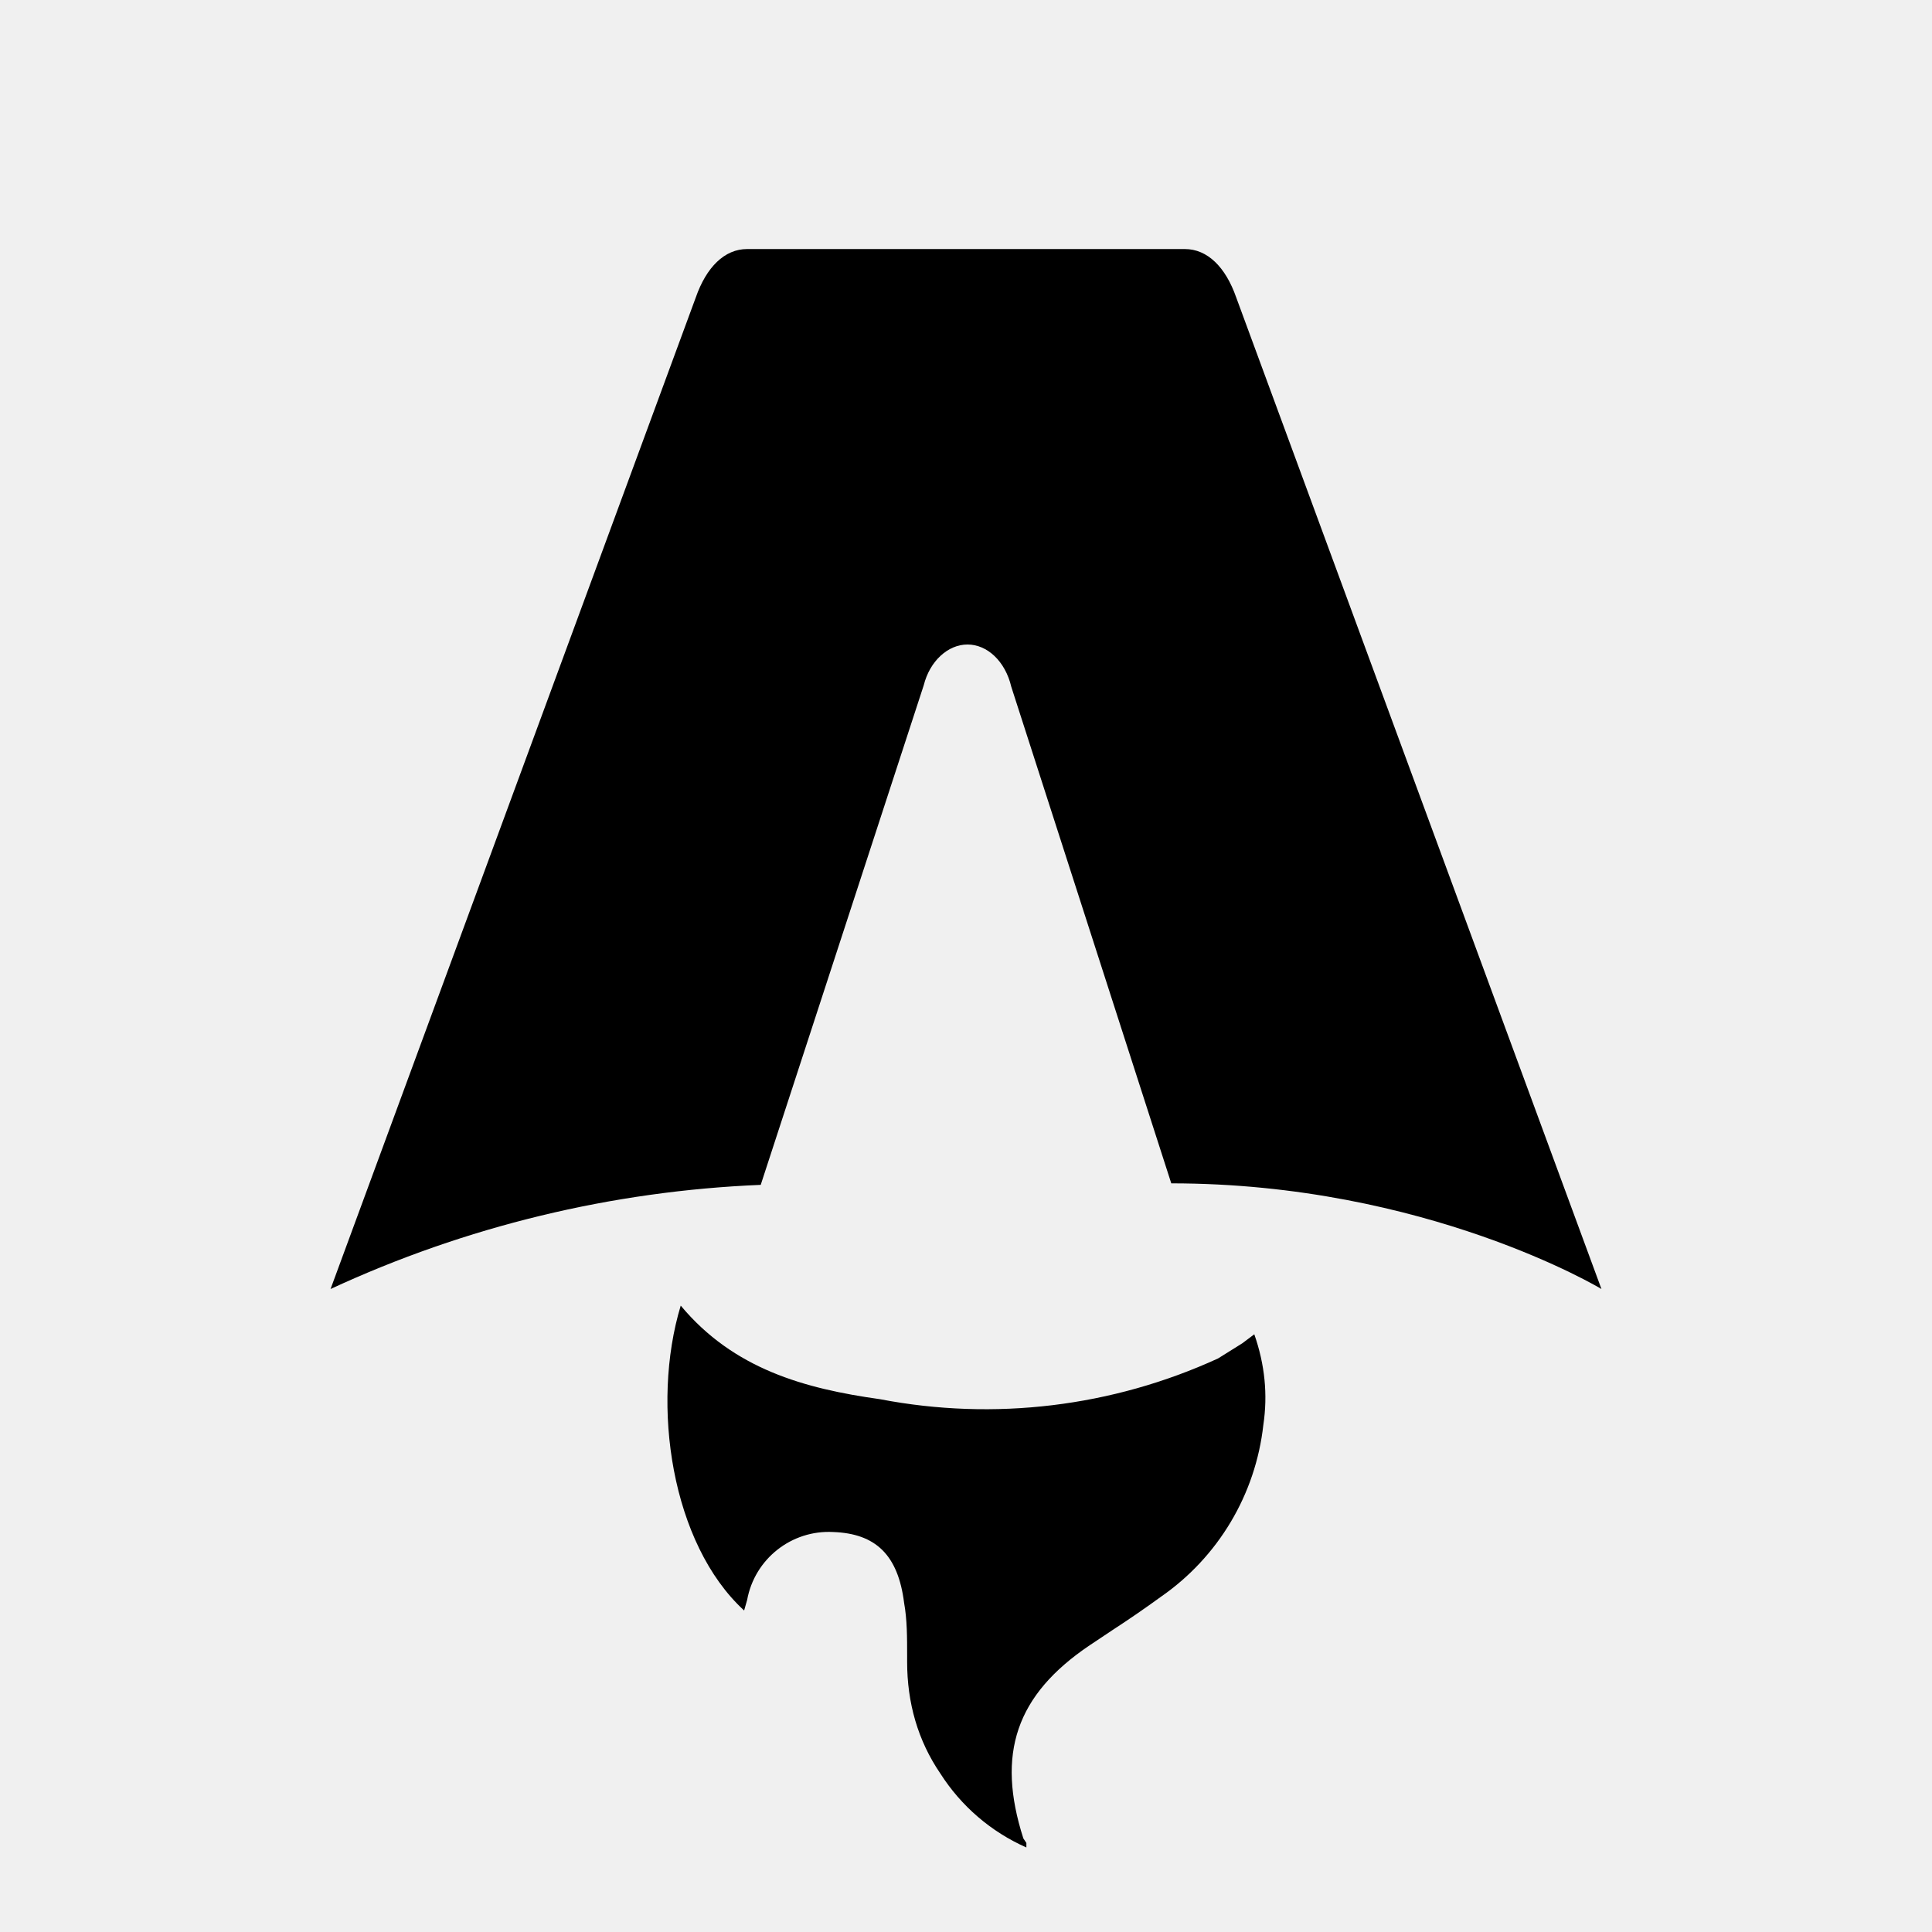
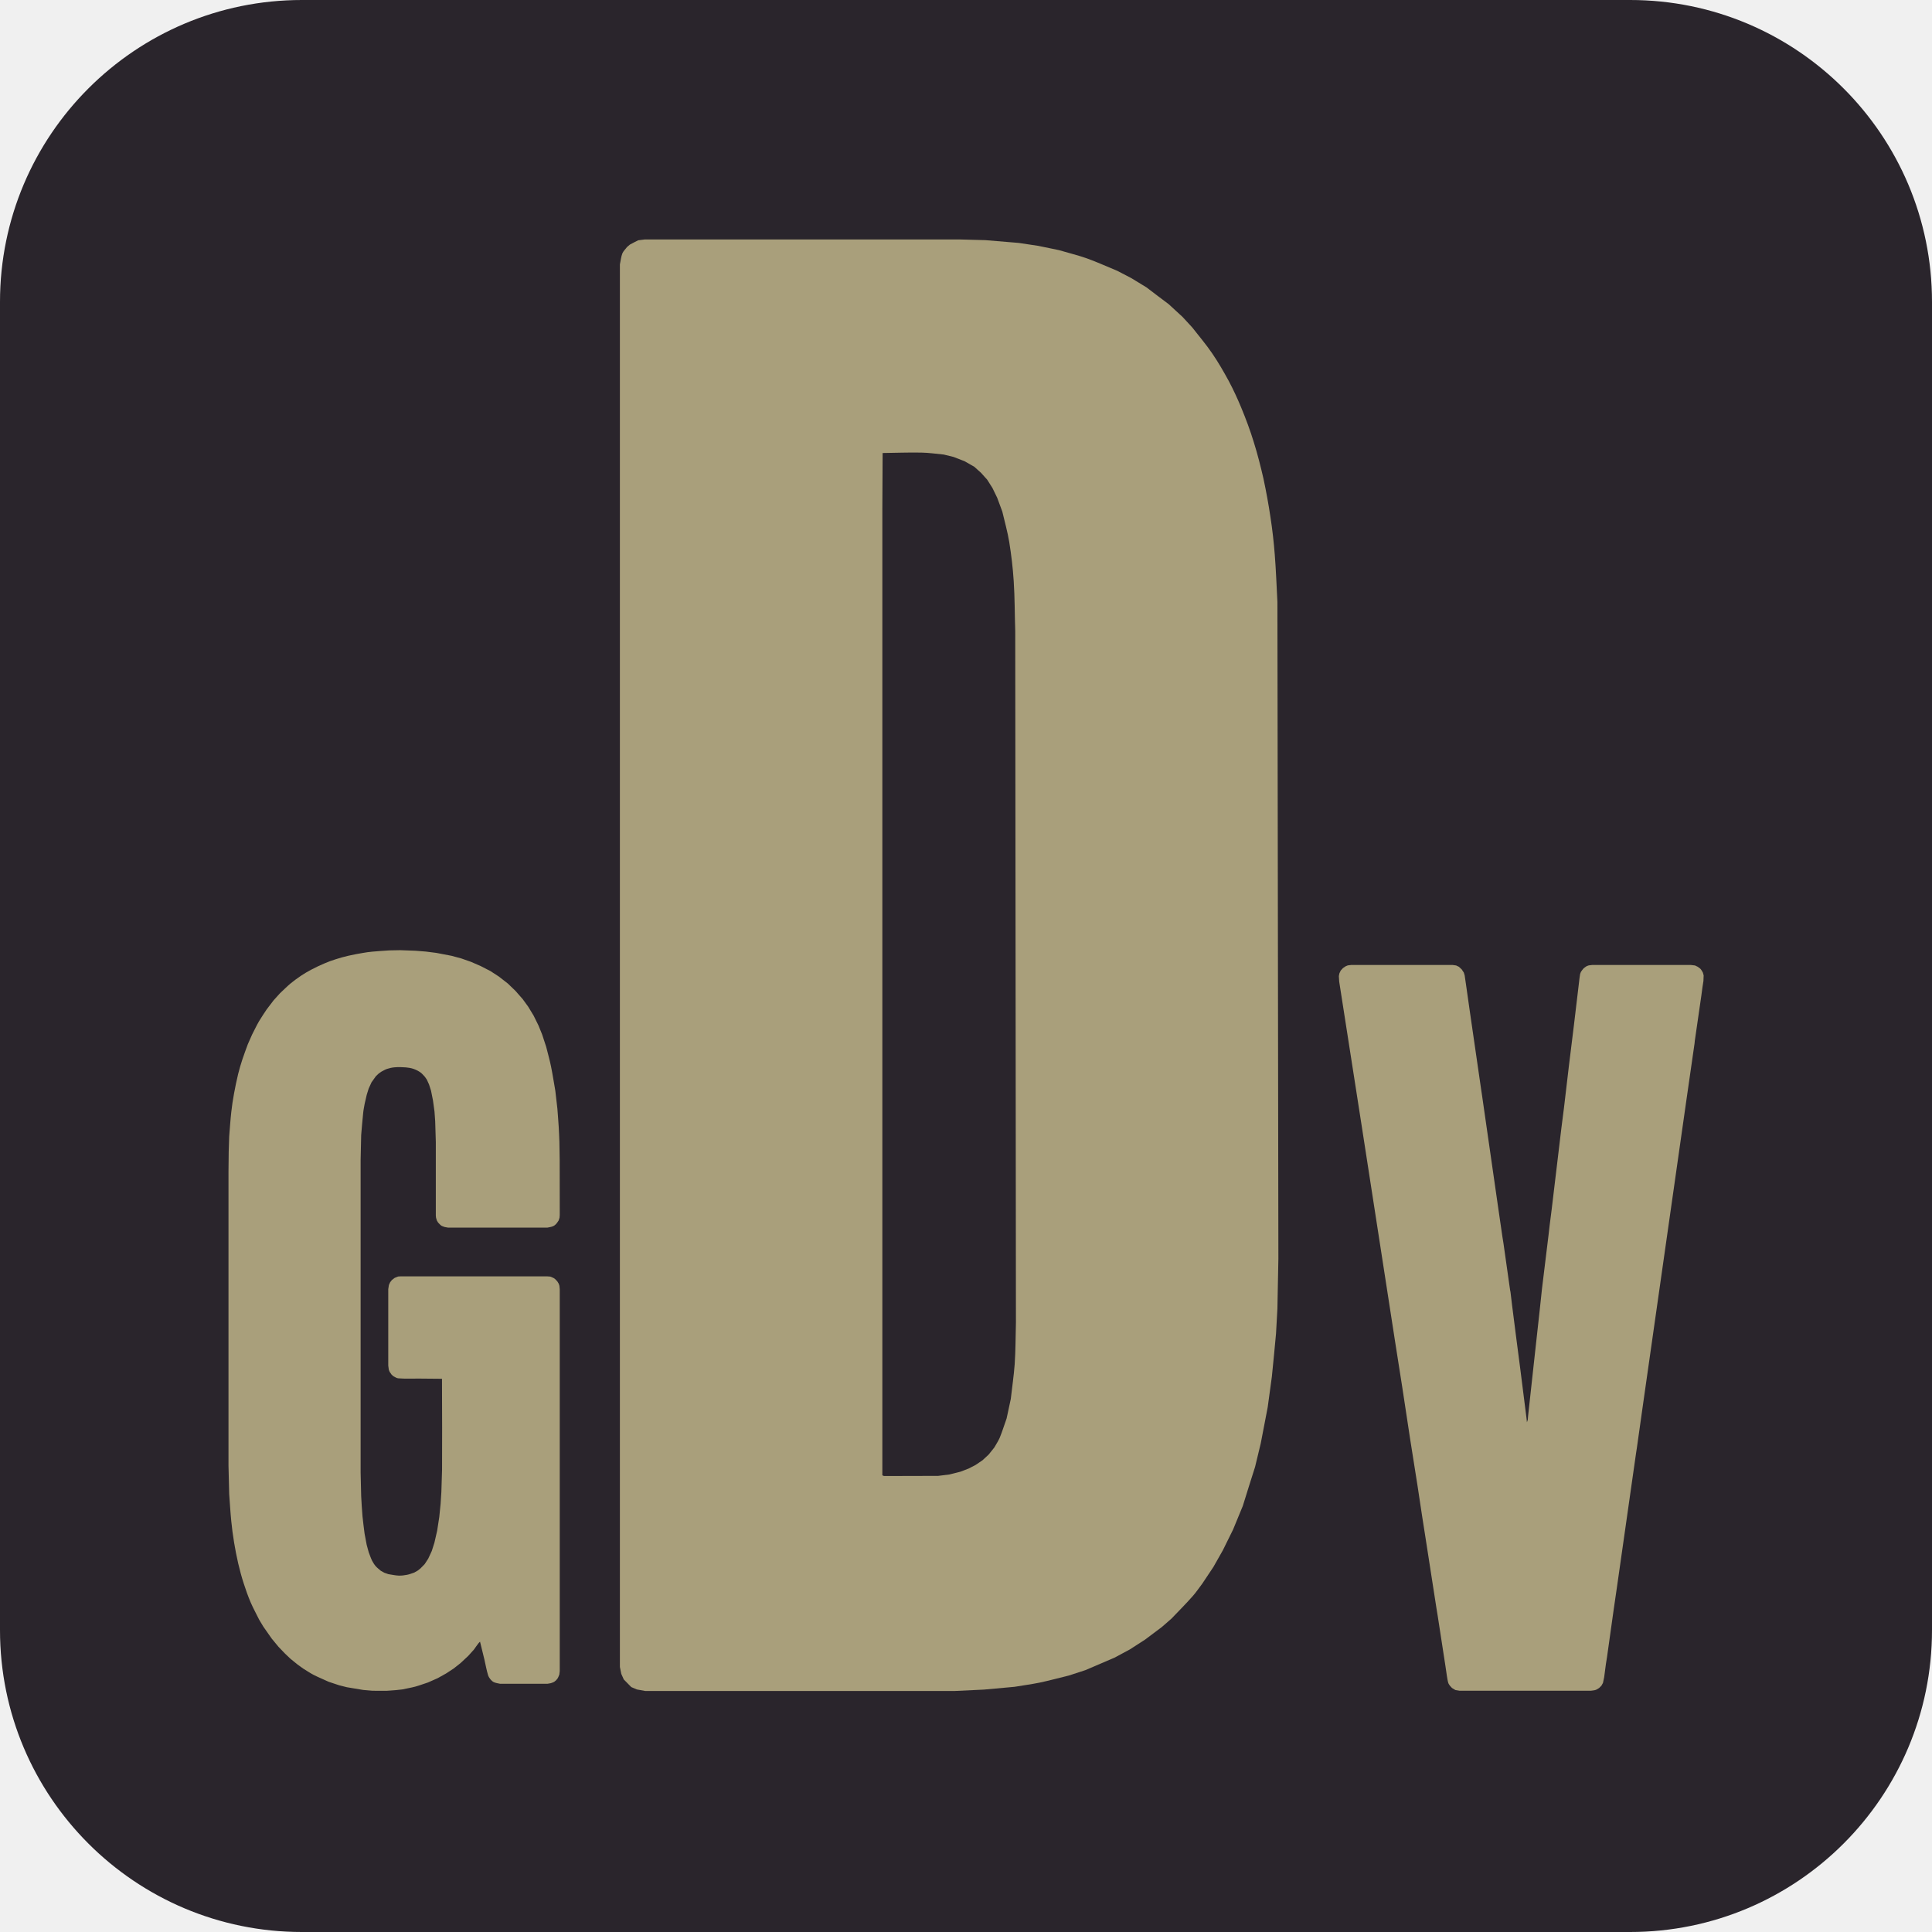
- <svg xmlns="http://www.w3.org/2000/svg" fill="none" viewBox="0 0 128 128">
-   <path d="M50.4 78.5a75.1 75.1 0 0 0-28.5 6.9l24.2-65.7c.7-2 1.9-3.2 3.4-3.2h29c1.5 0 2.7 1.2 3.4 3.2l24.2 65.7s-11.6-7-28.5-7L67 45.5c-.4-1.7-1.6-2.8-2.9-2.8-1.3 0-2.5 1.1-2.9 2.7L50.4 78.5Zm-1.1 28.2Zm-4.2-20.2c-2 6.6-.6 15.8 4.2 20.2a17.5 17.5 0 0 1 .2-.7 5.5 5.5 0 0 1 5.7-4.5c2.8.1 4.3 1.5 4.7 4.7.2 1.1.2 2.3.2 3.5v.4c0 2.7.7 5.2 2.2 7.4a13 13 0 0 0 5.7 4.9v-.3l-.2-.3c-1.8-5.6-.5-9.5 4.4-12.8l1.5-1a73 73 0 0 0 3.2-2.2 16 16 0 0 0 6.8-11.4c.3-2 .1-4-.6-6l-.8.6-1.6 1a37 37 0 0 1-22.4 2.7c-5-.7-9.7-2-13.2-6.2Z" />
-   <style>
-         path { fill: #000; }
-         @media (prefers-color-scheme: dark) {
-             path { fill: #FFF; }
-         }
-     </style>
+ <svg xmlns="http://www.w3.org/2000/svg" viewBox="0 0 128 128">
+   <rect width="128" height="128" rx="20" fill="#2a252c" />
+   <g fill="#A99F7B" fill-rule="evenodd">
+     <path transform="translate(2.41 40.61) scale(0.046)" d="M741.0 1541.4L736.0 1542.3L668.0 1542.3C665.0 1541.6 661.8 1541.3 659.0 1540.0C657.0 1539.1 655.4 1537.5 654.0 1535.9C652.6 1534.1 651.3 1532.2 650.6 1530.0C648.3 1522.5 647.0 1514.7 645.2 1507.0C643.2 1498.5 641.1 1490.1 639.0 1481.7C638.2 1482.4 637.4 1483.1 636.7 1484.0C634.4 1486.9 632.4 1490.0 630.2 1493.0L622.1 1502.0L611.0 1512.4L601.0 1520.3L590.0 1527.5L578.0 1534.2L564.0 1540.4C558.0 1542.3 552.1 1544.6 546.0 1546.3C539.7 1548.0 533.3 1549.0 527.0 1550.4L518.0 1551.4C513.3 1551.7 508.7 1552.2 504.0 1552.4C497.3 1552.5 490.7 1552.3 484.0 1552.3L471.0 1551.2C463.0 1549.9 455.0 1548.6 447.0 1547.2L436.0 1544.4L421.0 1539.4C413.7 1536.0 406.2 1533.0 399.0 1529.3C393.8 1526.6 389.0 1523.2 384.0 1520.2L376.0 1514.4L366.0 1506.3L358.0 1498.7L348.7 1489.0L338.8 1477.0C334.8 1471.3 330.9 1465.7 326.9 1460.0L320.9 1450.0C316.8 1441.7 312.3 1433.5 308.6 1425.0C304.9 1416.2 301.6 1407.1 298.7 1398.0C295.6 1388.5 293.0 1378.8 290.7 1369.0C288.4 1359.1 286.5 1349.1 284.8 1339.0C283.1 1328.7 281.7 1318.4 280.7 1308.0C279.4 1295.0 278.7 1282.0 277.7 1269.0L276.7 1228.0L276.7 1002.0L276.7 889.0L276.7 804.0L277.0 776.0L277.7 754.0C278.7 742.3 279.4 730.6 280.7 719.0C281.7 710.0 283.0 701.0 284.7 692.0C286.4 682.6 288.4 673.3 290.6 664.0C292.4 656.9 294.4 649.9 296.7 643.0C299.1 635.6 302.0 628.3 304.6 621.0L310.8 607.0C314.1 600.7 317.1 594.2 320.7 588.0C324.1 582.2 328.0 576.7 331.7 571.0L341.6 558.0L351.0 547.6C356.0 543.0 360.8 538.1 366.0 533.7C370.8 529.8 375.8 526.1 381.0 522.6C385.8 519.4 390.8 516.4 396.0 513.7C402.2 510.4 408.6 507.4 415.0 504.7C420.2 502.4 425.6 500.5 431.0 498.8C436.9 496.9 442.9 495.2 449.0 493.8C455.9 492.2 463.0 490.9 470.0 489.7C474.6 488.9 479.3 488.2 484.0 487.8C492.1 487.0 500.2 486.6 508.3 486.0L524.0 485.7L546.0 486.5L561.0 487.7L576.0 489.6L598.0 493.8L612.0 497.6L626.0 502.5L640.0 508.6L654.0 515.8L666.0 523.6L674.0 529.8L679.0 533.7L690.0 544.3L700.3 556.0C702.9 559.7 705.6 563.3 708.3 567.0L716.2 580.0L723.1 594.0C724.8 598.3 726.6 602.7 728.4 607.0L734.3 625.0C736.6 634.3 739.3 643.6 741.2 653.0C743.6 664.6 745.3 676.3 747.4 688.0L750.4 714.0C751.0 722.7 751.8 731.3 752.3 740.0C752.8 747.3 753.0 754.7 753.3 762.0L753.7 788.0L753.8 867.0L753.5 871.0L752.2 875.0C751.0 876.7 750.0 878.5 748.6 880.0C747.3 881.4 745.7 882.6 744.0 883.3C741.5 884.4 738.7 884.7 736.0 885.3L593.0 885.3L588.0 884.4C586.3 883.7 584.5 883.3 583.0 882.3C581.3 881.1 580.1 879.4 578.6 878.0L576.8 875.0L575.6 871.0L575.3 868.0L575.3 762.0L574.4 732.0L573.4 718.0L571.2 702.0C570.3 697.3 569.3 692.7 568.4 688.0L565.5 679.0L562.3 672.0L559.5 668.0C557.4 665.9 555.5 663.3 553.0 661.6C549.9 659.5 546.5 657.8 543.0 656.6C539.5 655.4 535.7 654.8 532.0 654.5C526.7 654.1 521.3 653.9 516.0 654.4C512.3 654.7 508.6 655.5 505.0 656.7C502.2 657.6 499.7 659.3 497.0 660.6L493.0 663.4L489.0 667.2C486.9 670.2 484.8 673.1 482.7 676.0L478.6 685.0L475.8 694.0L472.8 707.0C472.1 711.3 471.1 715.6 470.7 720.0C469.5 730.6 468.8 741.3 467.8 752.0L467.0 788.0L467.0 1238.0L467.8 1272.0C468.4 1281.7 468.8 1291.4 469.7 1301.0C470.5 1309.4 471.7 1317.7 472.7 1326.0L475.7 1342.0L478.7 1353.0C480.3 1357.0 481.6 1361.1 483.5 1365.0C485.0 1367.8 486.7 1370.6 488.8 1373.0C490.9 1375.4 493.6 1377.3 496.0 1379.5L501.0 1382.3L507.0 1384.4C512.0 1385.1 517.0 1386.3 522.0 1386.5C526.0 1386.6 530.1 1386.1 534.0 1385.3C537.4 1384.7 540.7 1383.2 544.0 1382.2L549.0 1379.4L553.0 1376.3C555.1 1374.2 557.1 1372.1 559.2 1370.0L564.4 1362.0C566.1 1358.3 567.8 1354.7 569.5 1351.0L573.3 1339.0C574.6 1333.3 575.9 1327.7 577.2 1322.0L580.3 1302.0L582.2 1283.0L583.3 1266.0L584.3 1234.0L584.4 1174.0C584.4 1150.3 584.3 1126.7 584.2 1103.0C573.2 1102.9 562.1 1102.8 551.0 1102.7C541.0 1102.6 531.0 1103.2 521.0 1102.3C518.5 1102.1 516.3 1100.2 514.0 1099.2L511.6 1097.0L508.8 1093.0L507.6 1090.0L506.8 1084.0L506.8 974.0L507.7 968.0L509.5 964.0L512.0 960.8L516.0 957.7C517.7 957.0 519.3 956.4 521.0 955.7L524.0 955.5L736.0 955.5L740.0 955.8C742.0 956.7 744.2 957.3 746.0 958.5C747.8 959.7 749.0 961.5 750.5 963.0L752.3 966.0L753.3 969.0L753.8 974.0L753.8 1524.0L753.2 1529.0C752.3 1531.0 751.7 1533.2 750.4 1535.0C749.2 1536.7 747.7 1538.2 746.0 1539.3C744.5 1540.3 742.7 1540.7 741.0 1541.4Z" />
+     <path transform="translate(-32.88 -29.86) scale(0.092)" d="M1127.0 1531.2C1120.0 1532.9 1113.1 1534.8 1106.0 1536.3C1100.0 1537.5 1094.0 1538.3 1088.0 1539.3L1066.0 1541.3L1045.0 1542.3L822.0 1542.3L816.0 1541.2L812.0 1539.5C810.2 1537.6 808.4 1535.8 806.6 1534.0L804.8 1530.0L803.8 1525.0L803.8 1521.0L803.8 515.0C804.4 512.3 804.6 509.5 805.6 507.0C806.4 505.2 807.9 503.9 809.0 502.4L811.0 500.7C813.0 499.6 815.0 498.6 817.0 497.6L821.8 497.0L1048.0 497.0L1067.0 497.5L1091.0 499.5L1105.0 501.6L1120.0 504.7C1126.7 506.7 1133.5 508.3 1140.0 510.6C1147.5 513.3 1154.7 516.6 1162.0 519.6L1172.0 524.8L1183.0 531.5C1188.3 535.6 1193.7 539.6 1199.0 543.6L1209.0 552.8L1216.0 560.4C1220.8 566.6 1225.9 572.5 1230.3 579.0C1234.7 585.4 1238.6 592.2 1242.3 599.0C1245.6 605.2 1248.5 611.5 1251.2 618.0C1254.6 626.2 1257.7 634.5 1260.3 643.0C1263.0 651.6 1265.2 660.3 1267.2 669.0C1269.2 678.3 1270.9 687.6 1272.3 697.0C1273.7 706.0 1274.7 715.0 1275.4 724.0C1276.3 735.3 1276.7 746.7 1277.3 758.0L1278.0 1231.0L1277.3 1267.0C1276.9 1273.0 1276.7 1279.0 1276.3 1285.0C1275.4 1295.3 1274.3 1305.7 1273.3 1316.0L1270.3 1338.0C1268.6 1346.7 1267.0 1355.3 1265.3 1364.0L1261.2 1381.0C1258.2 1390.3 1255.3 1399.7 1252.4 1409.0L1245.4 1426.0C1242.9 1431.0 1240.5 1436.0 1238.0 1441.0L1231.2 1453.0L1223.2 1465.0C1220.9 1468.0 1218.8 1471.2 1216.3 1474.0C1211.4 1479.6 1206.1 1484.8 1201.0 1490.2L1194.0 1496.3L1182.0 1505.3L1171.0 1512.4L1160.0 1518.3C1153.0 1521.3 1146.0 1524.3 1139.0 1527.3L1127.0 1531.2ZM1033.0 1387.4L1041.0 1386.4L1049.0 1384.4L1055.0 1382.1L1060.0 1379.5L1065.0 1376.1L1069.4 1372.0L1073.4 1367.0C1074.7 1364.7 1076.2 1362.5 1077.3 1360.0C1079.2 1355.4 1080.6 1350.7 1082.3 1346.0L1085.3 1332.0C1086.2 1323.7 1087.5 1315.4 1088.1 1307.0C1088.8 1297.0 1088.7 1287.0 1089.0 1277.0L1088.5 779.0C1088.1 767.0 1088.2 755.0 1087.4 743.0C1086.8 733.6 1085.7 724.3 1084.2 715.0C1083.0 707.6 1080.9 700.3 1079.2 693.0L1075.5 683.0L1072.1 676.0L1068.3 670.0L1063.8 665.0L1059.0 660.7L1052.0 656.7L1044.0 653.6L1037.0 651.9C1031.7 651.4 1026.4 650.6 1021.0 650.5C1011.7 650.3 1002.3 650.7 993.0 650.8C992.9 664.2 992.9 677.6 992.8 691.0L992.8 1387.0L994.0 1387.5L1033.0 1387.4Z" />
+     <path transform="translate(30.14 41.07) scale(0.046)" d="M1643.0 1541.1C1640.8 1541.9 1638.3 1541.9 1636.0 1542.3L1447.0 1542.3C1445.0 1542.0 1443.0 1541.6 1441.0 1541.3L1436.0 1538.3L1433.0 1535.0C1432.2 1533.7 1431.1 1532.5 1430.7 1531.0C1429.7 1527.8 1429.3 1524.4 1428.7 1521.0C1427.9 1516.0 1427.2 1511.0 1426.5 1506.0L1415.4 1434.0L1413.6 1423.0L1397.6 1320.0L1392.9 1290.0C1390.7 1275.7 1388.6 1261.3 1386.4 1247.0C1382.9 1224.7 1379.3 1202.3 1375.8 1180.0C1372.0 1155.0 1368.2 1130.0 1364.4 1105.0C1360.9 1082.9 1357.5 1060.8 1354.0 1038.8L1306.5 732.0L1293.1 646.0L1273.6 521.0C1273.5 518.3 1273.3 515.7 1273.1 513.0L1273.9 509.0C1274.5 507.7 1275.2 506.3 1275.8 505.0L1279.0 501.5L1283.0 498.8L1286.0 497.6L1290.9 497.0L1437.0 497.0L1442.0 497.7L1446.0 499.6L1450.0 503.3C1451.0 504.8 1452.1 506.4 1453.1 508.0L1454.3 512.0C1455.0 516.3 1455.6 520.7 1456.2 525.0C1458.1 538.3 1460.0 551.7 1461.9 565.0L1478.0 676.0L1479.2 684.0L1502.5 846.0C1504.6 860.0 1506.6 874.0 1508.6 888.0L1510.2 898.0C1513.4 920.3 1516.5 942.7 1519.7 965.0L1520.3 968.0L1522.7 988.0C1524.7 1003.7 1526.6 1019.3 1528.7 1035.0C1530.5 1049.3 1532.4 1063.7 1534.3 1078.0C1537.3 1102.0 1540.3 1126.0 1543.4 1150.0L1544.0 1155.6C1544.4 1154.4 1544.8 1153.2 1545.2 1152.0L1545.6 1147.0C1548.3 1122.3 1550.9 1097.7 1553.7 1073.0C1556.5 1046.7 1559.5 1020.3 1562.4 994.0L1565.7 963.0C1568.8 937.3 1572.0 911.7 1575.1 886.0L1576.7 872.0C1577.6 864.7 1578.5 857.3 1579.5 850.0L1593.6 732.0C1594.8 722.3 1596.1 712.7 1597.3 703.0C1599.8 682.3 1602.1 661.7 1604.6 641.0L1611.5 585.0L1617.0 538.8L1619.7 516.0L1620.6 510.0L1621.7 507.0C1623.0 505.3 1624.0 503.5 1625.5 502.0C1626.8 500.7 1628.5 499.8 1630.0 498.7L1633.0 497.6L1638.0 497.0L1780.0 497.0C1782.0 497.2 1784.0 497.5 1786.0 497.7L1790.0 499.6C1791.4 500.8 1793.1 501.6 1794.3 503.0C1795.6 504.5 1796.4 506.3 1797.4 508.0L1798.5 512.0C1798.4 514.7 1798.3 517.3 1798.2 520.0L1796.8 529.0L1795.2 541.0C1792.1 562.7 1789.0 584.3 1785.8 606.0L1785.4 610.0L1773.6 692.0L1711.0 1131.1C1708.1 1151.4 1705.3 1171.7 1702.4 1192.0L1701.0 1201.2L1674.0 1390.5C1672.2 1402.7 1670.4 1414.8 1668.7 1427.0C1665.5 1449.3 1662.4 1471.7 1659.3 1494.0L1657.7 1504.0L1655.2 1523.0C1654.6 1525.7 1654.1 1528.3 1653.5 1531.0L1651.3 1535.0L1648.0 1538.3C1646.3 1539.3 1644.8 1540.5 1643.0 1541.1Z" />
+   </g>
</svg>
